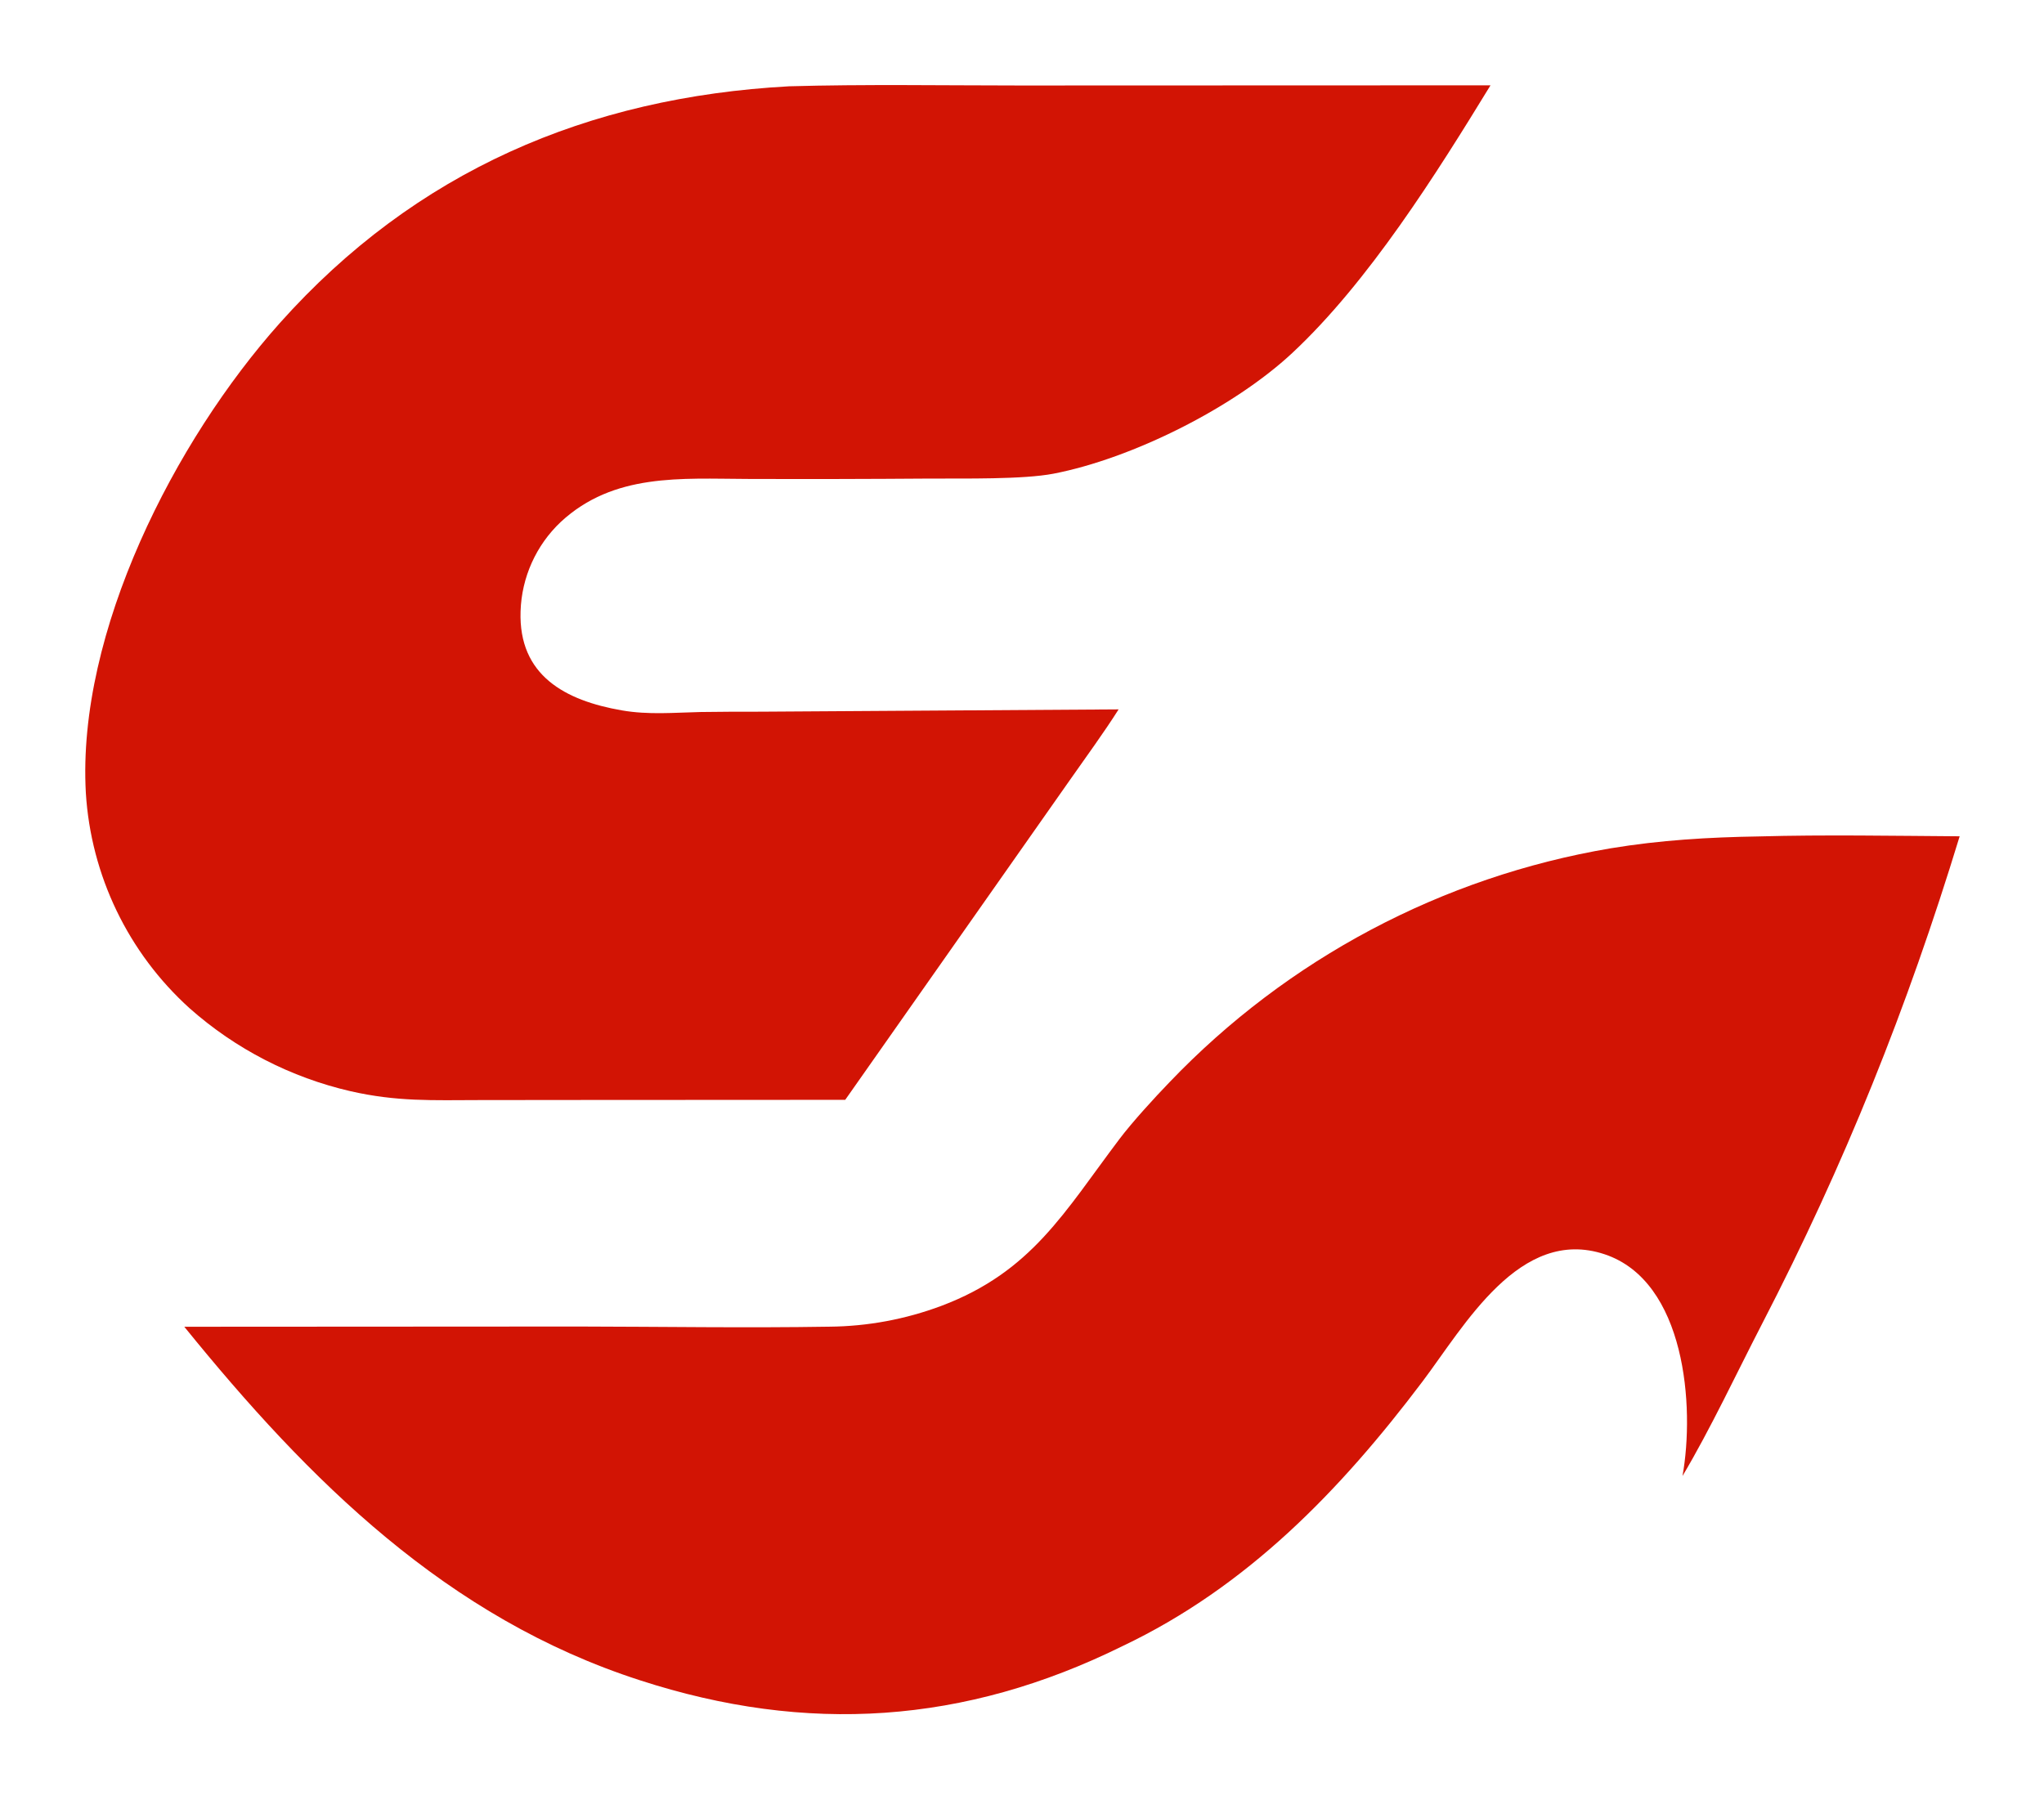
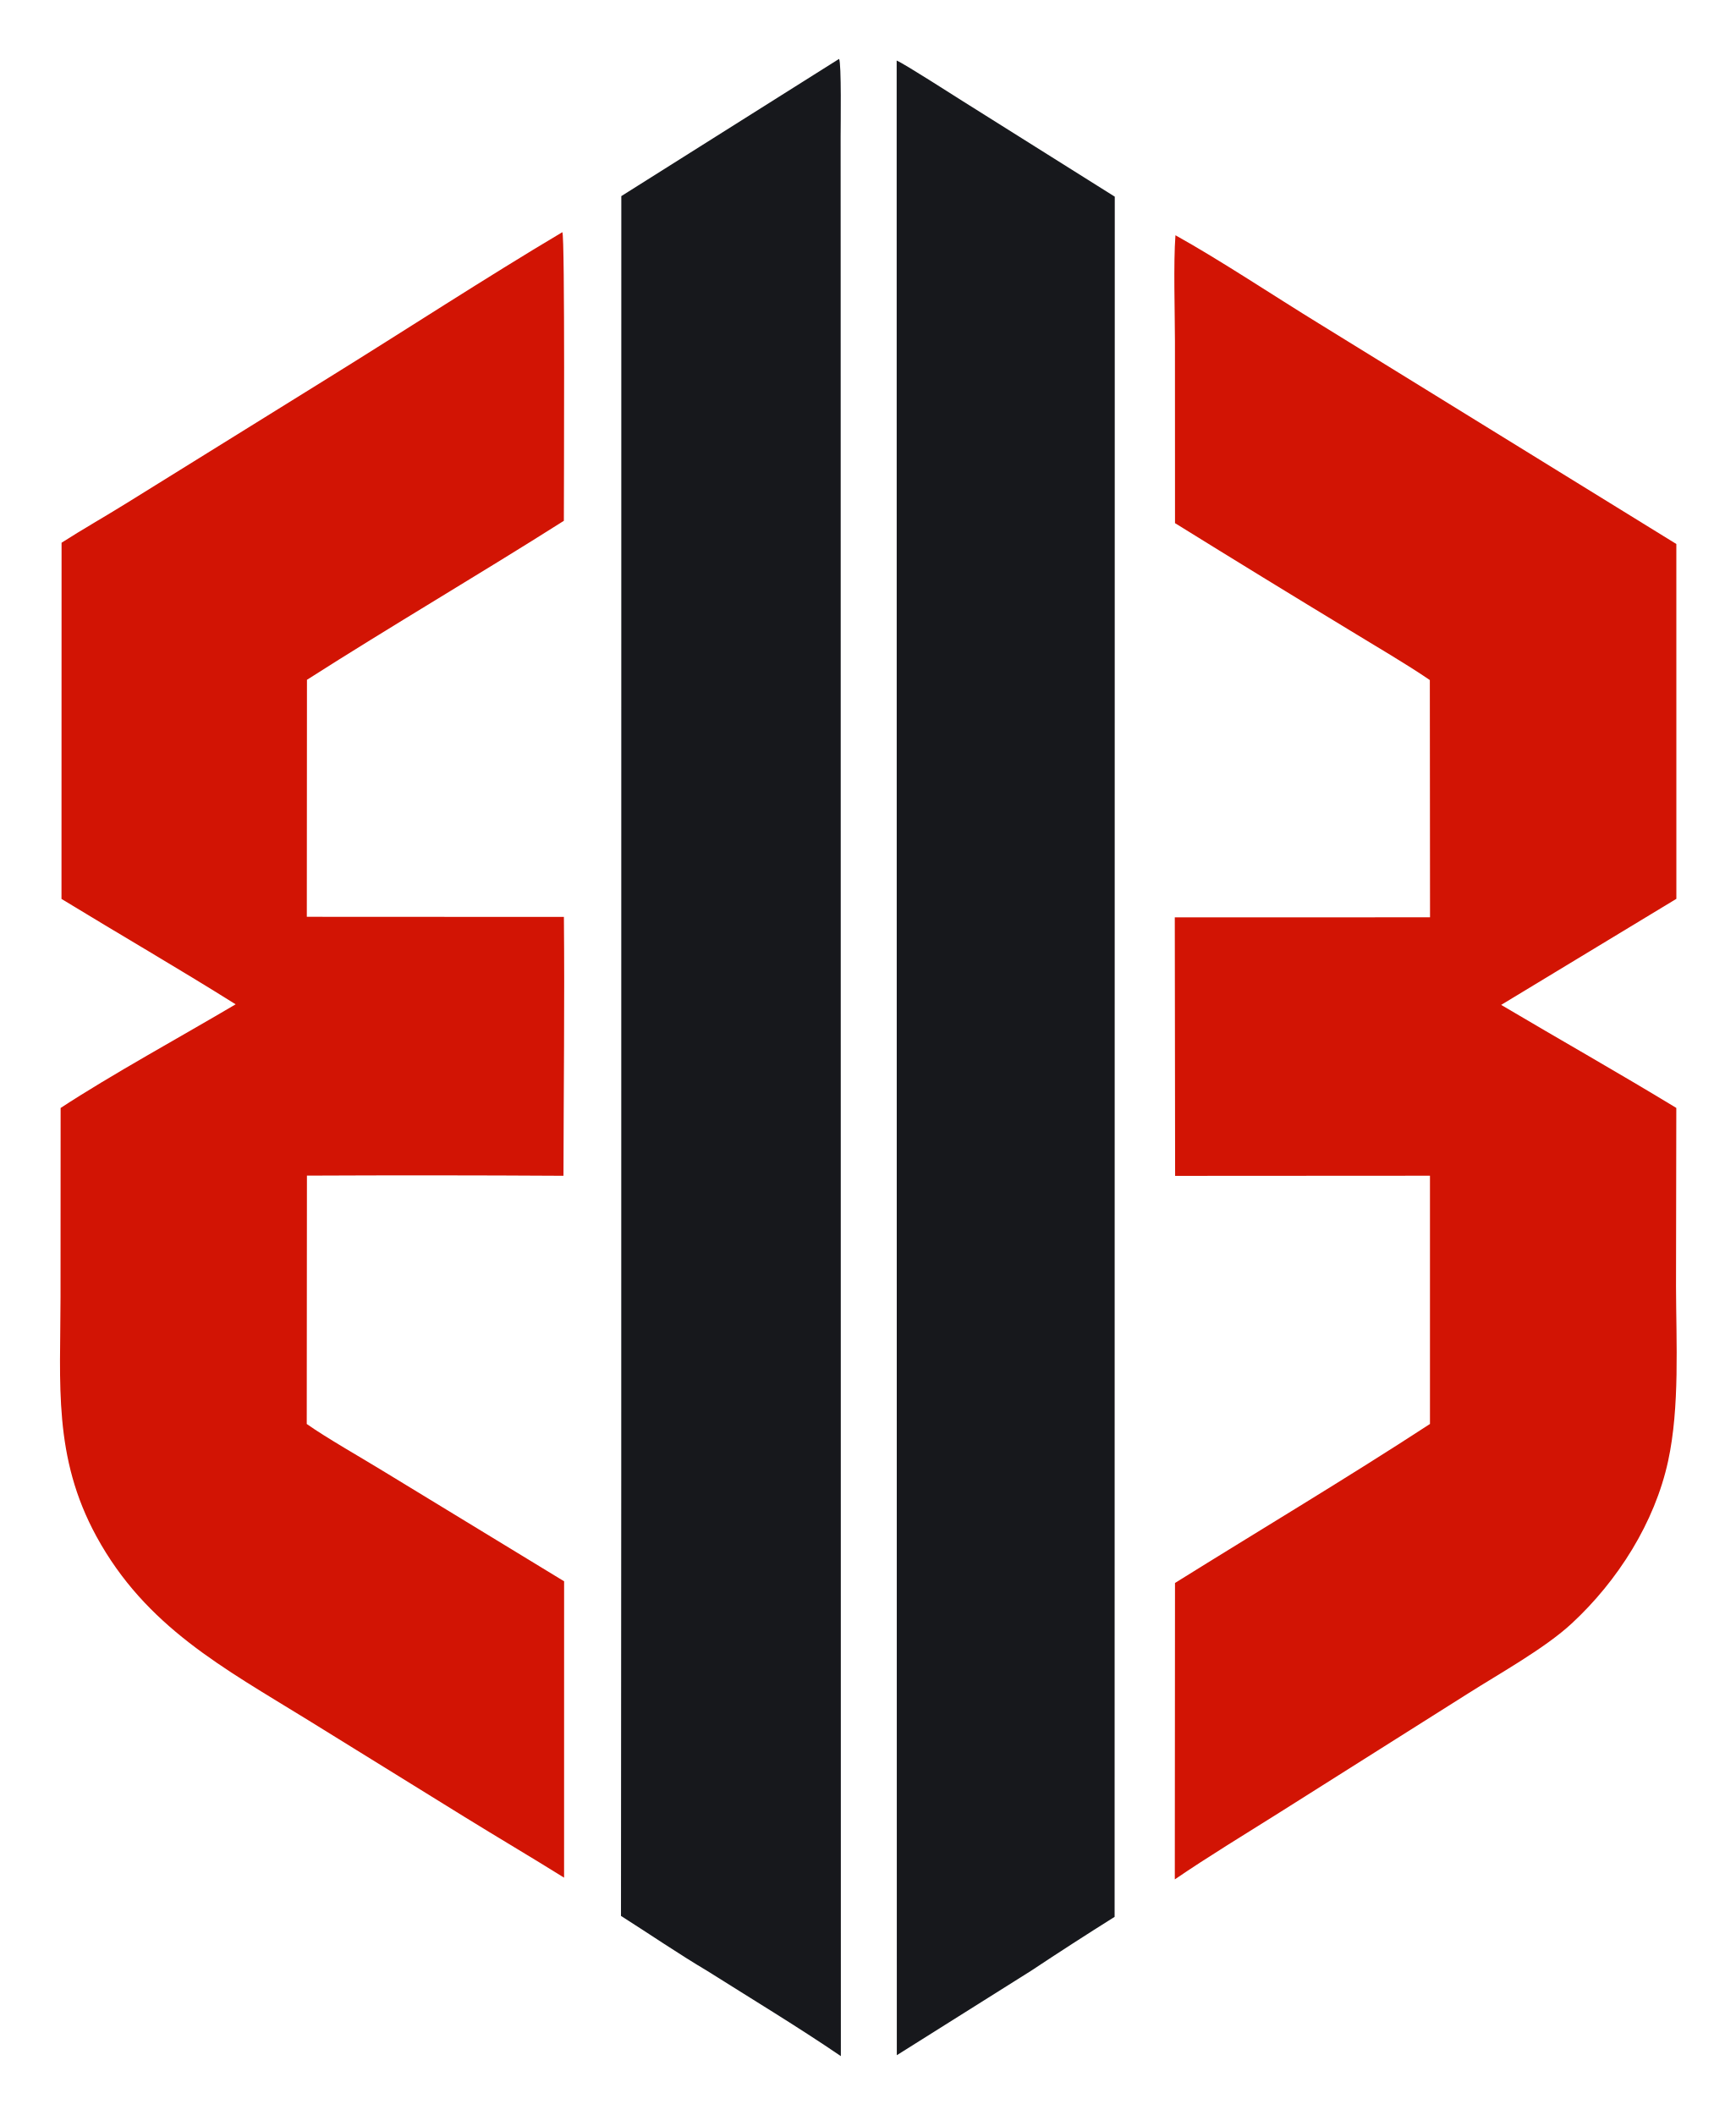
- <svg xmlns="http://www.w3.org/2000/svg" height="1281" preserveAspectRatio="none" style="display: block;" version="1.1" viewBox="296 383 1455 1281" width="1455">
-   <path d="M 857.698 444.443 C 910.912 442.916 968.165 443.86 1021.62 443.868 L 1357 443.754 C 1318.49 506.716 1270.15 583.683 1215.89 634.319 C 1174.04 673.377 1101.78 709.445 1045.97 720.243 C 1024.37 724.423 982.022 723.609 958.227 723.726 C 914.781 724.051 871.334 724.14 827.887 723.994 C 780.816 723.812 732.756 719.751 695.181 754.605 C 677.592 771.211 667.3 794.111 666.558 818.289 C 665.07 863.969 698.345 881.761 738.542 888.759 C 757.595 892.076 775.655 890.369 794.781 889.939 C 809.053 889.746 823.327 889.668 837.6 889.705 L 1092.27 888.068 C 1081.94 904.425 1068.81 922.32 1057.62 938.329 L 897.66 1166.06 L 705.645 1166.16 L 637.247 1166.23 C 604.04 1166.3 578.607 1167.45 545.568 1159.93 C 503.08 1150.15 463.72 1129.88 431.082 1100.97 C 387.293 1061.46 360.734 1006.36 357.106 947.491 C 350.682 832.865 420.586 696.581 495.179 613.008 C 591.642 504.933 714.367 452.236 857.698 444.443 z" fill="rgb(210,20,4)" transform="translate(0,0)" />
-   <path d="M 1548.27 978.514 C 1594.47 977.229 1644.61 978.115 1690.96 978.424 C 1653.7 1100.56 1609.15 1211.73 1550.43 1325.32 C 1532.32 1360.34 1513.69 1400.23 1493.67 1433.89 C 1502.53 1384.53 1495.86 1295.16 1438.17 1276 C 1377.84 1255.96 1338.42 1327.08 1308.57 1366.64 C 1250.15 1444.09 1183.85 1512.79 1094.98 1555.02 C 982.691 1610.5 870.323 1617.93 751.499 1579.31 C 614.225 1534.99 515.899 1437.12 427.192 1327.62 L 708.01 1327.46 C 766.798 1327.56 827.693 1328.53 886.325 1327.57 C 913.559 1327.33 940.54 1322.32 966.047 1312.77 C 1030.45 1288.51 1053.6 1245.94 1093.03 1193.76 C 1101.87 1182.05 1118.1 1164.26 1128.51 1153.51 C 1212.49 1065.65 1322.58 1007.25 1442.41 987.003 C 1477.92 981.107 1512.38 979.092 1548.27 978.514 z" fill="rgb(210,20,4)" transform="translate(0,0)" />
+ <svg xmlns="http://www.w3.org/2000/svg" height="1439" preserveAspectRatio="none" style="display: block;" version="1.1" viewBox="433 304 1181 1439" width="1181">
+   <path d="M 815.604 461.971 C 817.456 464.383 816.644 639.021 816.636 658.344 C 758.911 694.953 699.539 729.681 641.85 766.518 L 641.754 927.772 L 816.664 927.853 C 817.199 986.158 816.486 1045.59 816.373 1103.98 C 758.193 1103.63 700.011 1103.6 641.83 1103.87 L 641.705 1272.84 C 654.671 1282.08 680.138 1296.52 694.861 1305.6 L 816.809 1379.88 L 816.789 1581.52 C 794.344 1567.5 771.235 1553.92 748.631 1539.93 L 642.469 1474.24 C 585.158 1438.88 532.251 1410.94 498.651 1349.41 C 469.039 1295.18 474.142 1245.69 474.181 1186.6 L 474.246 1057.84 C 508.191 1035.53 557.341 1008.62 593.32 987.311 C 554.42 962.901 514.106 939.587 474.836 915.608 L 474.891 673.258 C 489.148 664.099 504.752 655.276 519.292 646.226 L 656.63 560.965 C 708.716 528.697 763.355 493.031 815.604 461.971 z" fill="rgb(210,20,4)" transform="translate(0,0)" />
+   <path d="M 1232.75 464.058 C 1263.43 481.127 1300.02 505.536 1330.85 524.429 L 1573.54 674.123 L 1573.56 915.551 L 1454.35 987.707 C 1494.14 1011.28 1533.88 1033.72 1573.52 1057.81 L 1573.32 1179.33 C 1573.42 1217.6 1575.93 1261.2 1567.95 1298.02 C 1558.85 1340 1533.68 1379.57 1502.38 1408.56 C 1484.14 1425.46 1453.91 1442.21 1431.94 1456.14 L 1303.79 1537.05 C 1280.51 1551.72 1254.85 1567.27 1232.31 1582.7 L 1232.44 1381.02 C 1290.18 1344.99 1348.91 1310.01 1405.91 1272.84 L 1405.91 1103.94 L 1232.52 1104.04 L 1232.3 928.146 L 1405.95 928.117 L 1405.82 766.698 C 1389.44 755.496 1369.24 743.823 1352.09 733.29 C 1312.08 709.049 1272.2 684.598 1232.45 659.938 L 1232.41 536.589 C 1232.37 516.179 1231.31 483.259 1232.75 464.058 z" fill="rgb(210,20,4)" transform="translate(0,0)" />
+   <path d="M 1003.87 344.081 C 1005.58 346.318 1004.94 390.37 1004.94 396.819 L 1004.97 492.075 L 1005 785.953 L 1005.1 1702.95 C 976.545 1683.45 943.515 1663.46 914.023 1644.86 C 895.384 1633.84 874.145 1619.38 855.502 1607.55 L 855.68 1308.23 L 855.724 437.432 L 1003.87 344.081 z" fill="rgb(23,24,28)" transform="translate(0,0)" />
+   <path d="M 1043.07 345.192 C 1048.51 347.503 1081.27 368.597 1088.08 372.859 L 1191.46 437.806 L 1191.35 1608.19 C 1172.26 1620.17 1153.32 1632.4 1134.54 1644.87 L 1043.17 1702.32 L 1043.07 345.192 z" fill="rgb(23,24,28)" transform="translate(0,0)" />
</svg>
